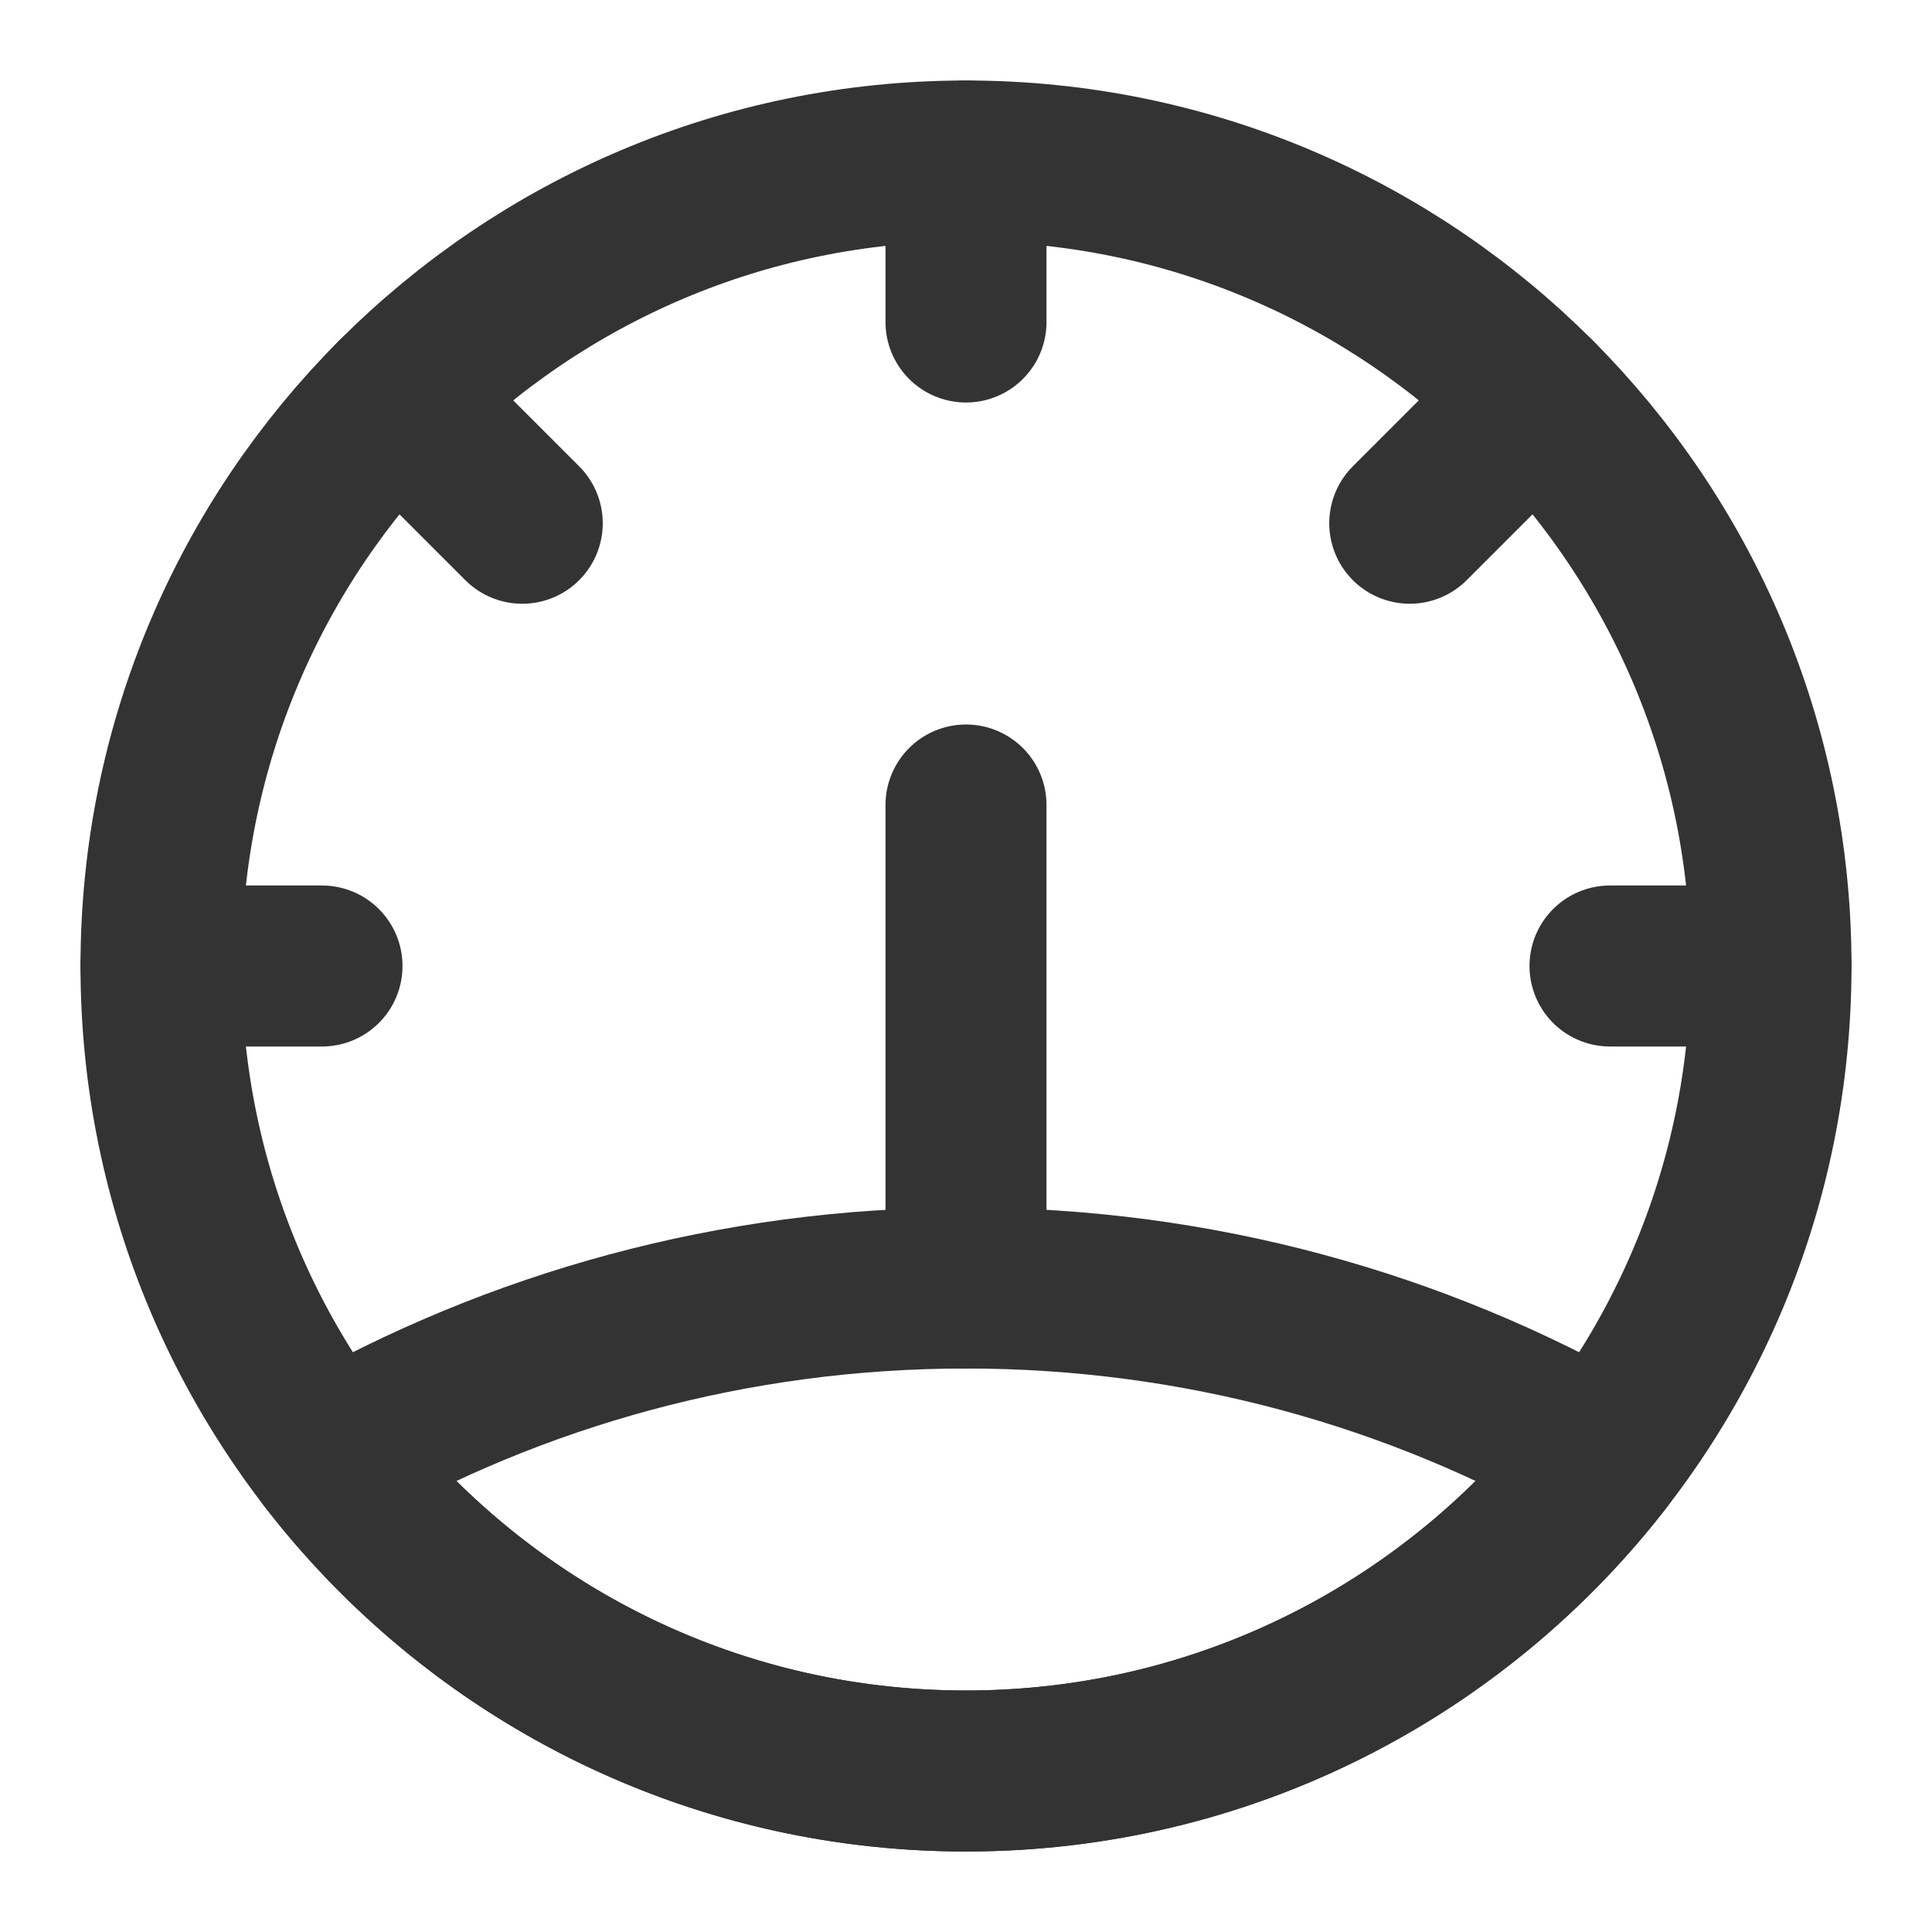
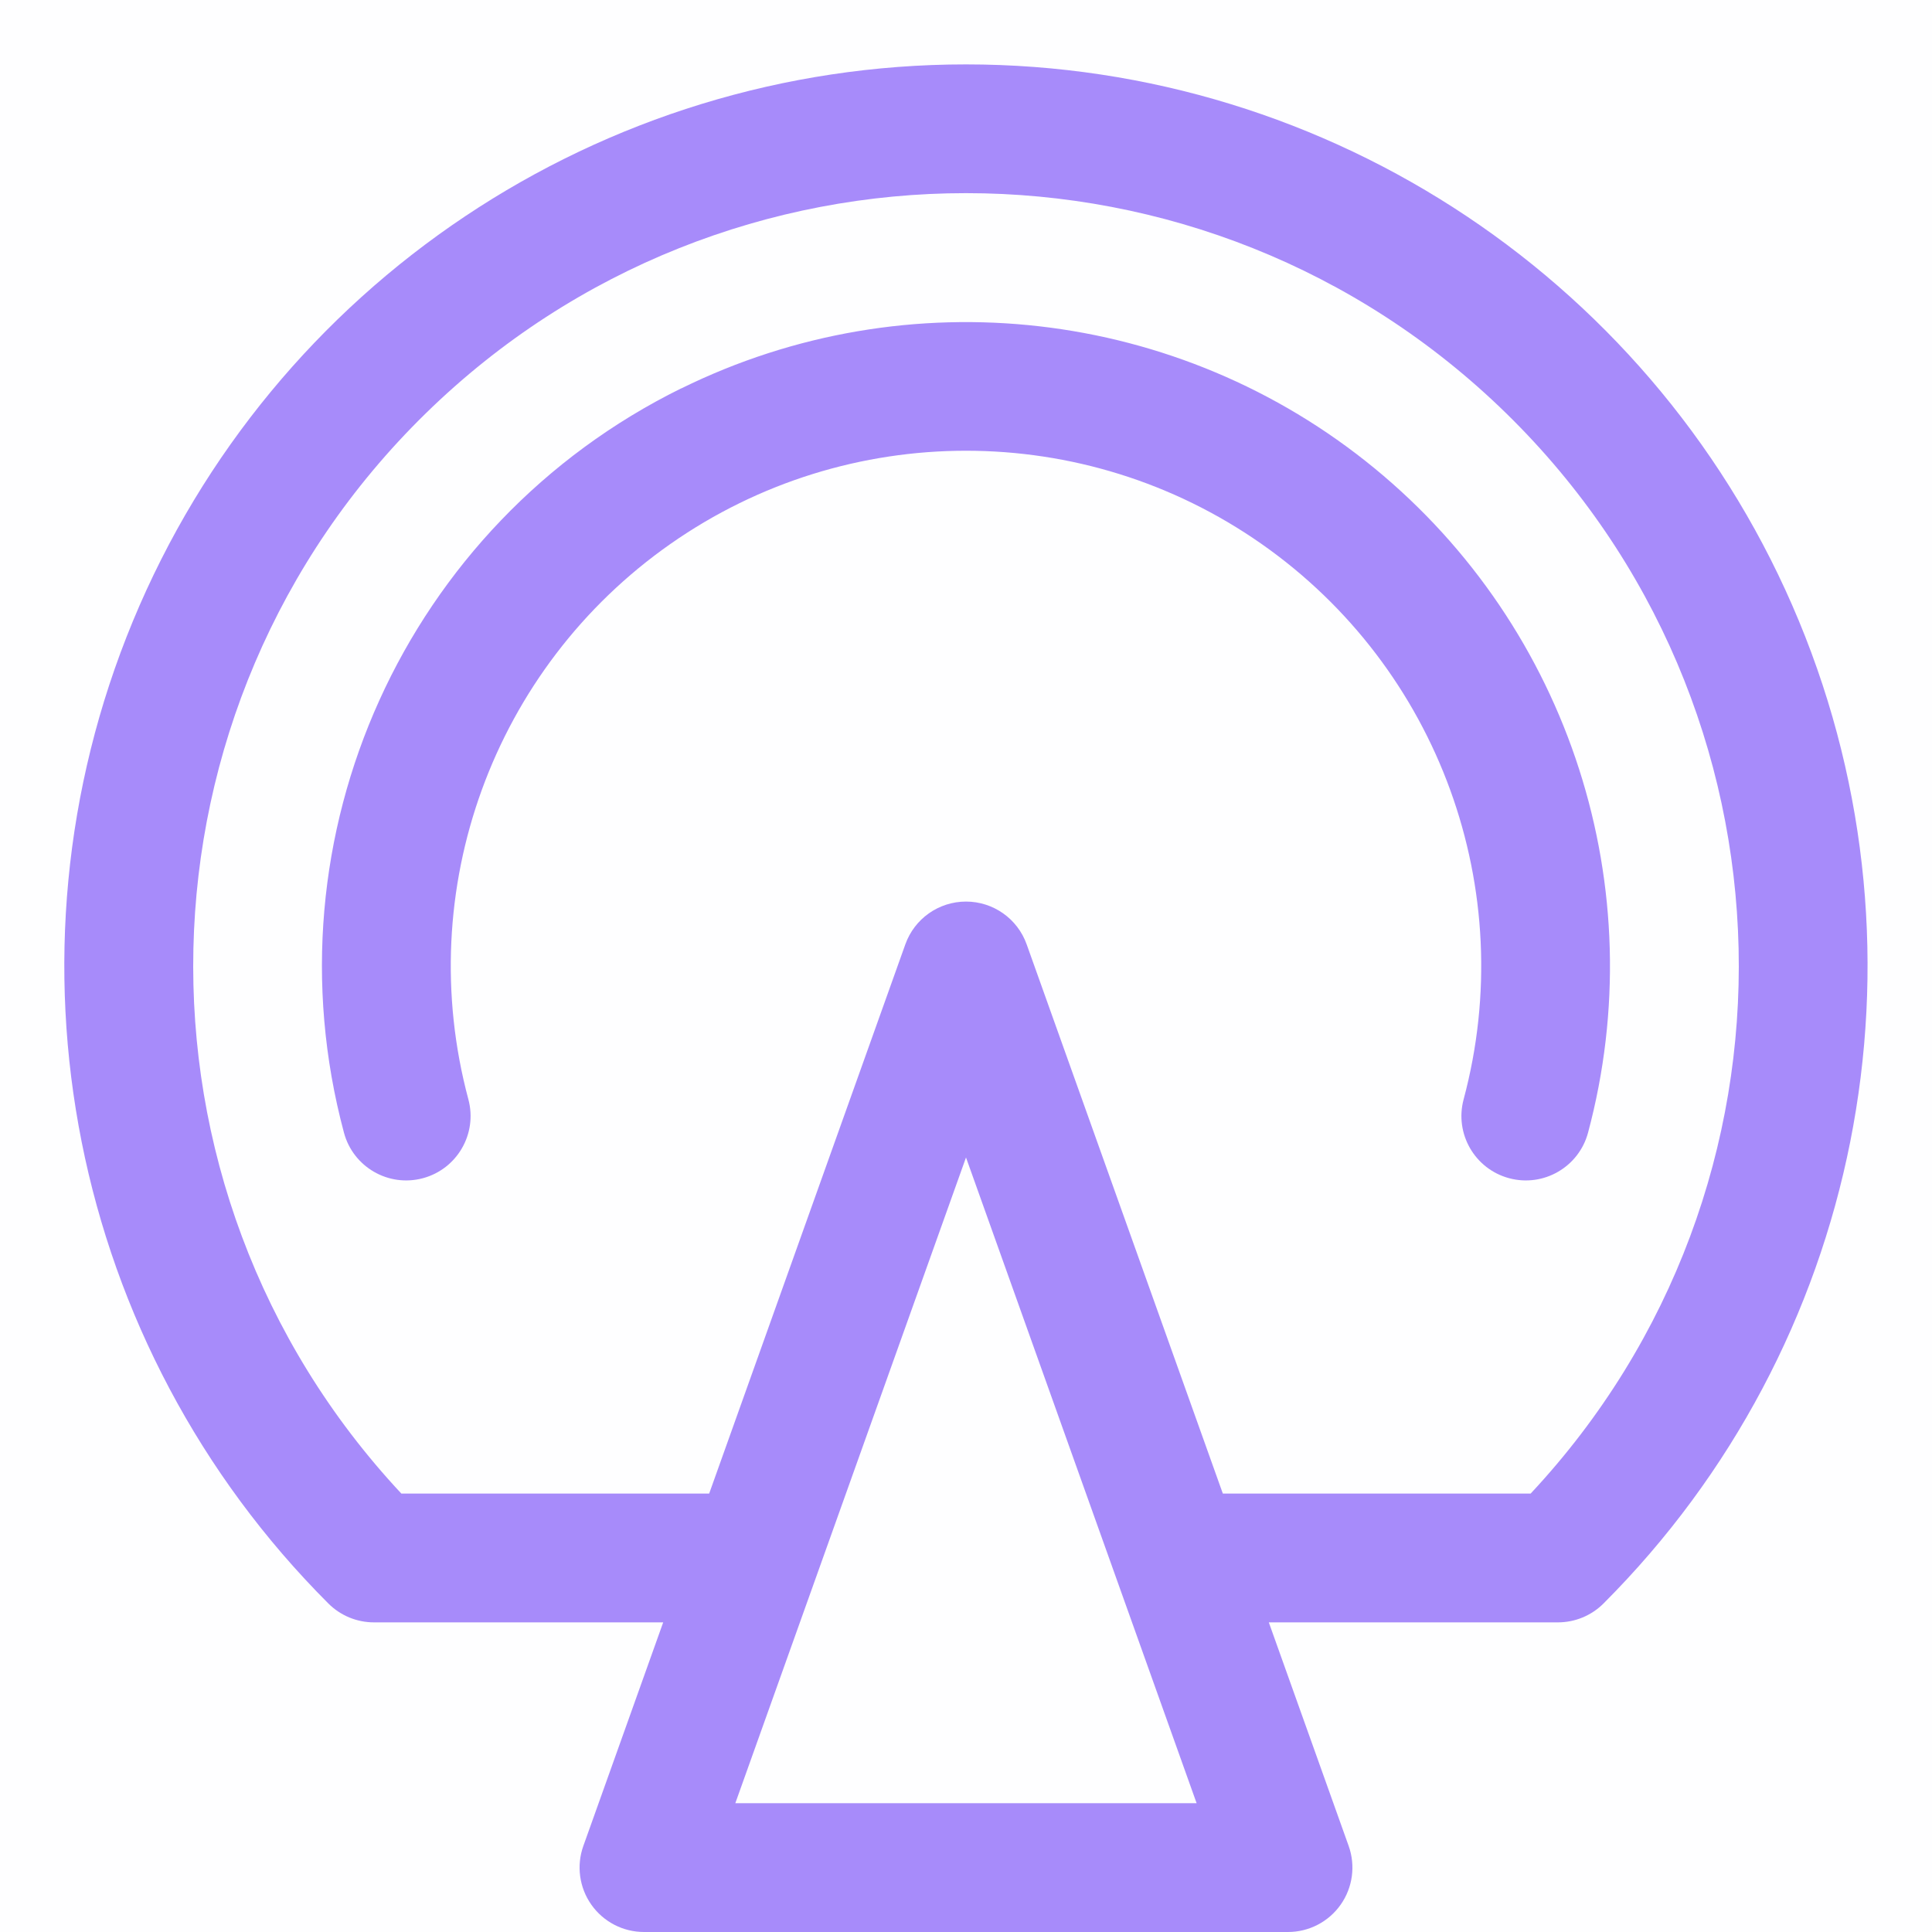
- <svg xmlns="http://www.w3.org/2000/svg" width="24" height="24" viewBox="0 0 48 48" fill="none">
-   <path d="M24 44C35.046 44 44 35.046 44 24C44 18.484 41.767 13.489 38.155 9.87C34.534 6.244 29.529 4 24 4C18.471 4 13.466 6.244 9.845 9.87C6.233 13.489 4 18.483 4 24C4 35.046 12.954 44 24 44Z" stroke="#333" stroke-width="4" stroke-linecap="round" stroke-linejoin="round" />
-   <path d="M4 24H8" stroke="#333" stroke-width="4" stroke-linecap="round" stroke-linejoin="round" />
-   <path d="M9.845 9.87L12.975 13" stroke="#333" stroke-width="4" stroke-linecap="round" stroke-linejoin="round" />
-   <path d="M24 4V8" stroke="#333" stroke-width="4" stroke-linecap="round" stroke-linejoin="round" />
-   <path d="M44 24H40" stroke="#333" stroke-width="4" stroke-linecap="round" stroke-linejoin="round" />
-   <path d="M38.155 9.87L35.025 13" stroke="#333" stroke-width="4" stroke-linecap="round" stroke-linejoin="round" />
-   <path d="M24 20V32" stroke="#333" stroke-width="4" stroke-linecap="round" stroke-linejoin="round" />
-   <path d="M39.852 36.196C36.195 40.942 30.455 44 24 44C17.545 44 11.805 40.942 8.148 36.196C12.821 33.526 18.232 32 24 32C29.768 32 35.179 33.526 39.852 36.196Z" stroke="#333" stroke-width="4" stroke-linecap="round" stroke-linejoin="round" />
+ <svg xmlns="http://www.w3.org/2000/svg" t="1746519991166" class="icon" viewBox="0 0 1024 1024" version="1.1" p-id="12933" width="200" height="200">
+   <path d="M0 0h1024v1024H0z" fill="#A78BFA" opacity=".01" p-id="12934" />
+   <path d="M512 34.133a477.867 477.867 0 0 0-337.92 815.787 34.133 34.133 0 0 0 24.166 9.967h153.259l-42.325 118.511A34.133 34.133 0 0 0 341.333 1024h341.333a34.133 34.133 0 0 0 32.154-45.602l-42.325-118.511h153.259a34.133 34.133 0 0 0 24.132-10.001A477.867 477.867 0 0 0 512 34.133z m136.124 757.487l-103.97-291.089a34.133 34.133 0 0 0-64.307 0l-103.97 291.089h-163.157a409.6 409.6 0 1 1 598.562 0h-163.157z m-287.061-585.728a341.333 341.333 0 0 1 480.631 394.445 34.133 34.133 0 0 1-65.946-17.647 273.067 273.067 0 1 0-527.497 0 34.133 34.133 0 1 1-65.946 17.647 341.333 341.333 0 0 1 178.722-394.479zM634.197 955.733h-244.463L512 613.478 634.231 955.733z" fill="#A78BFA" p-id="12935" />
</svg>
